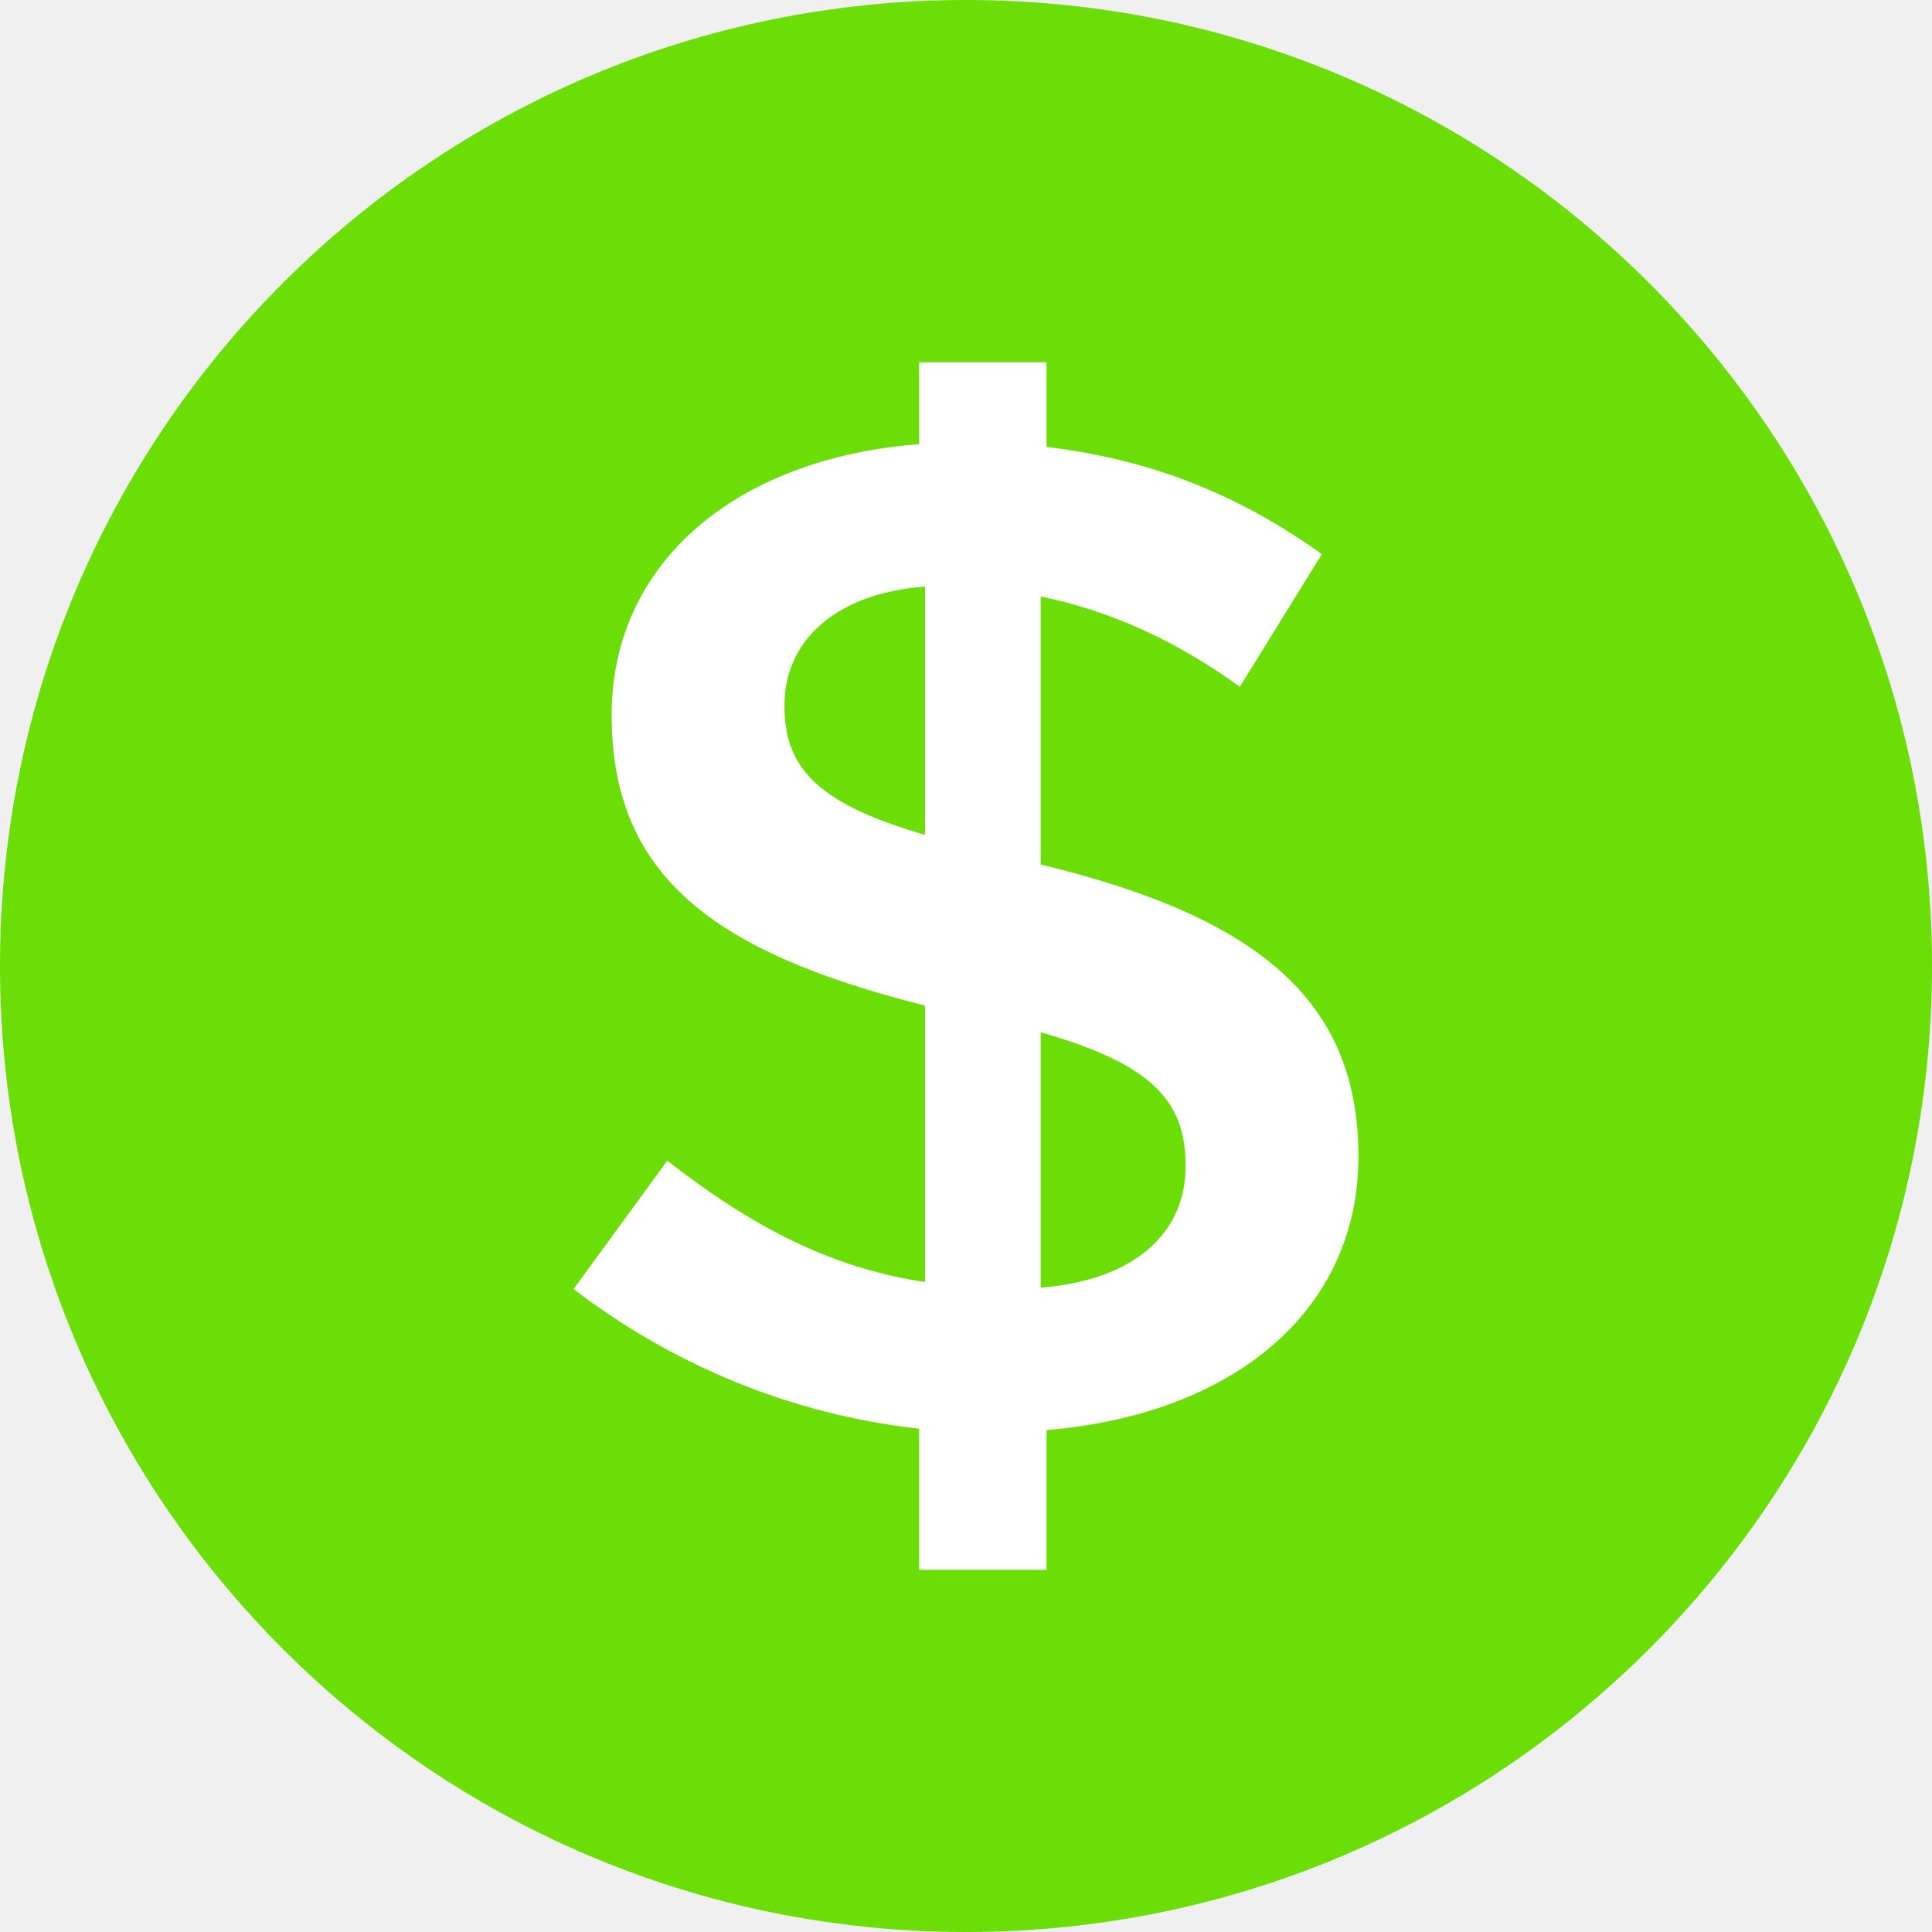
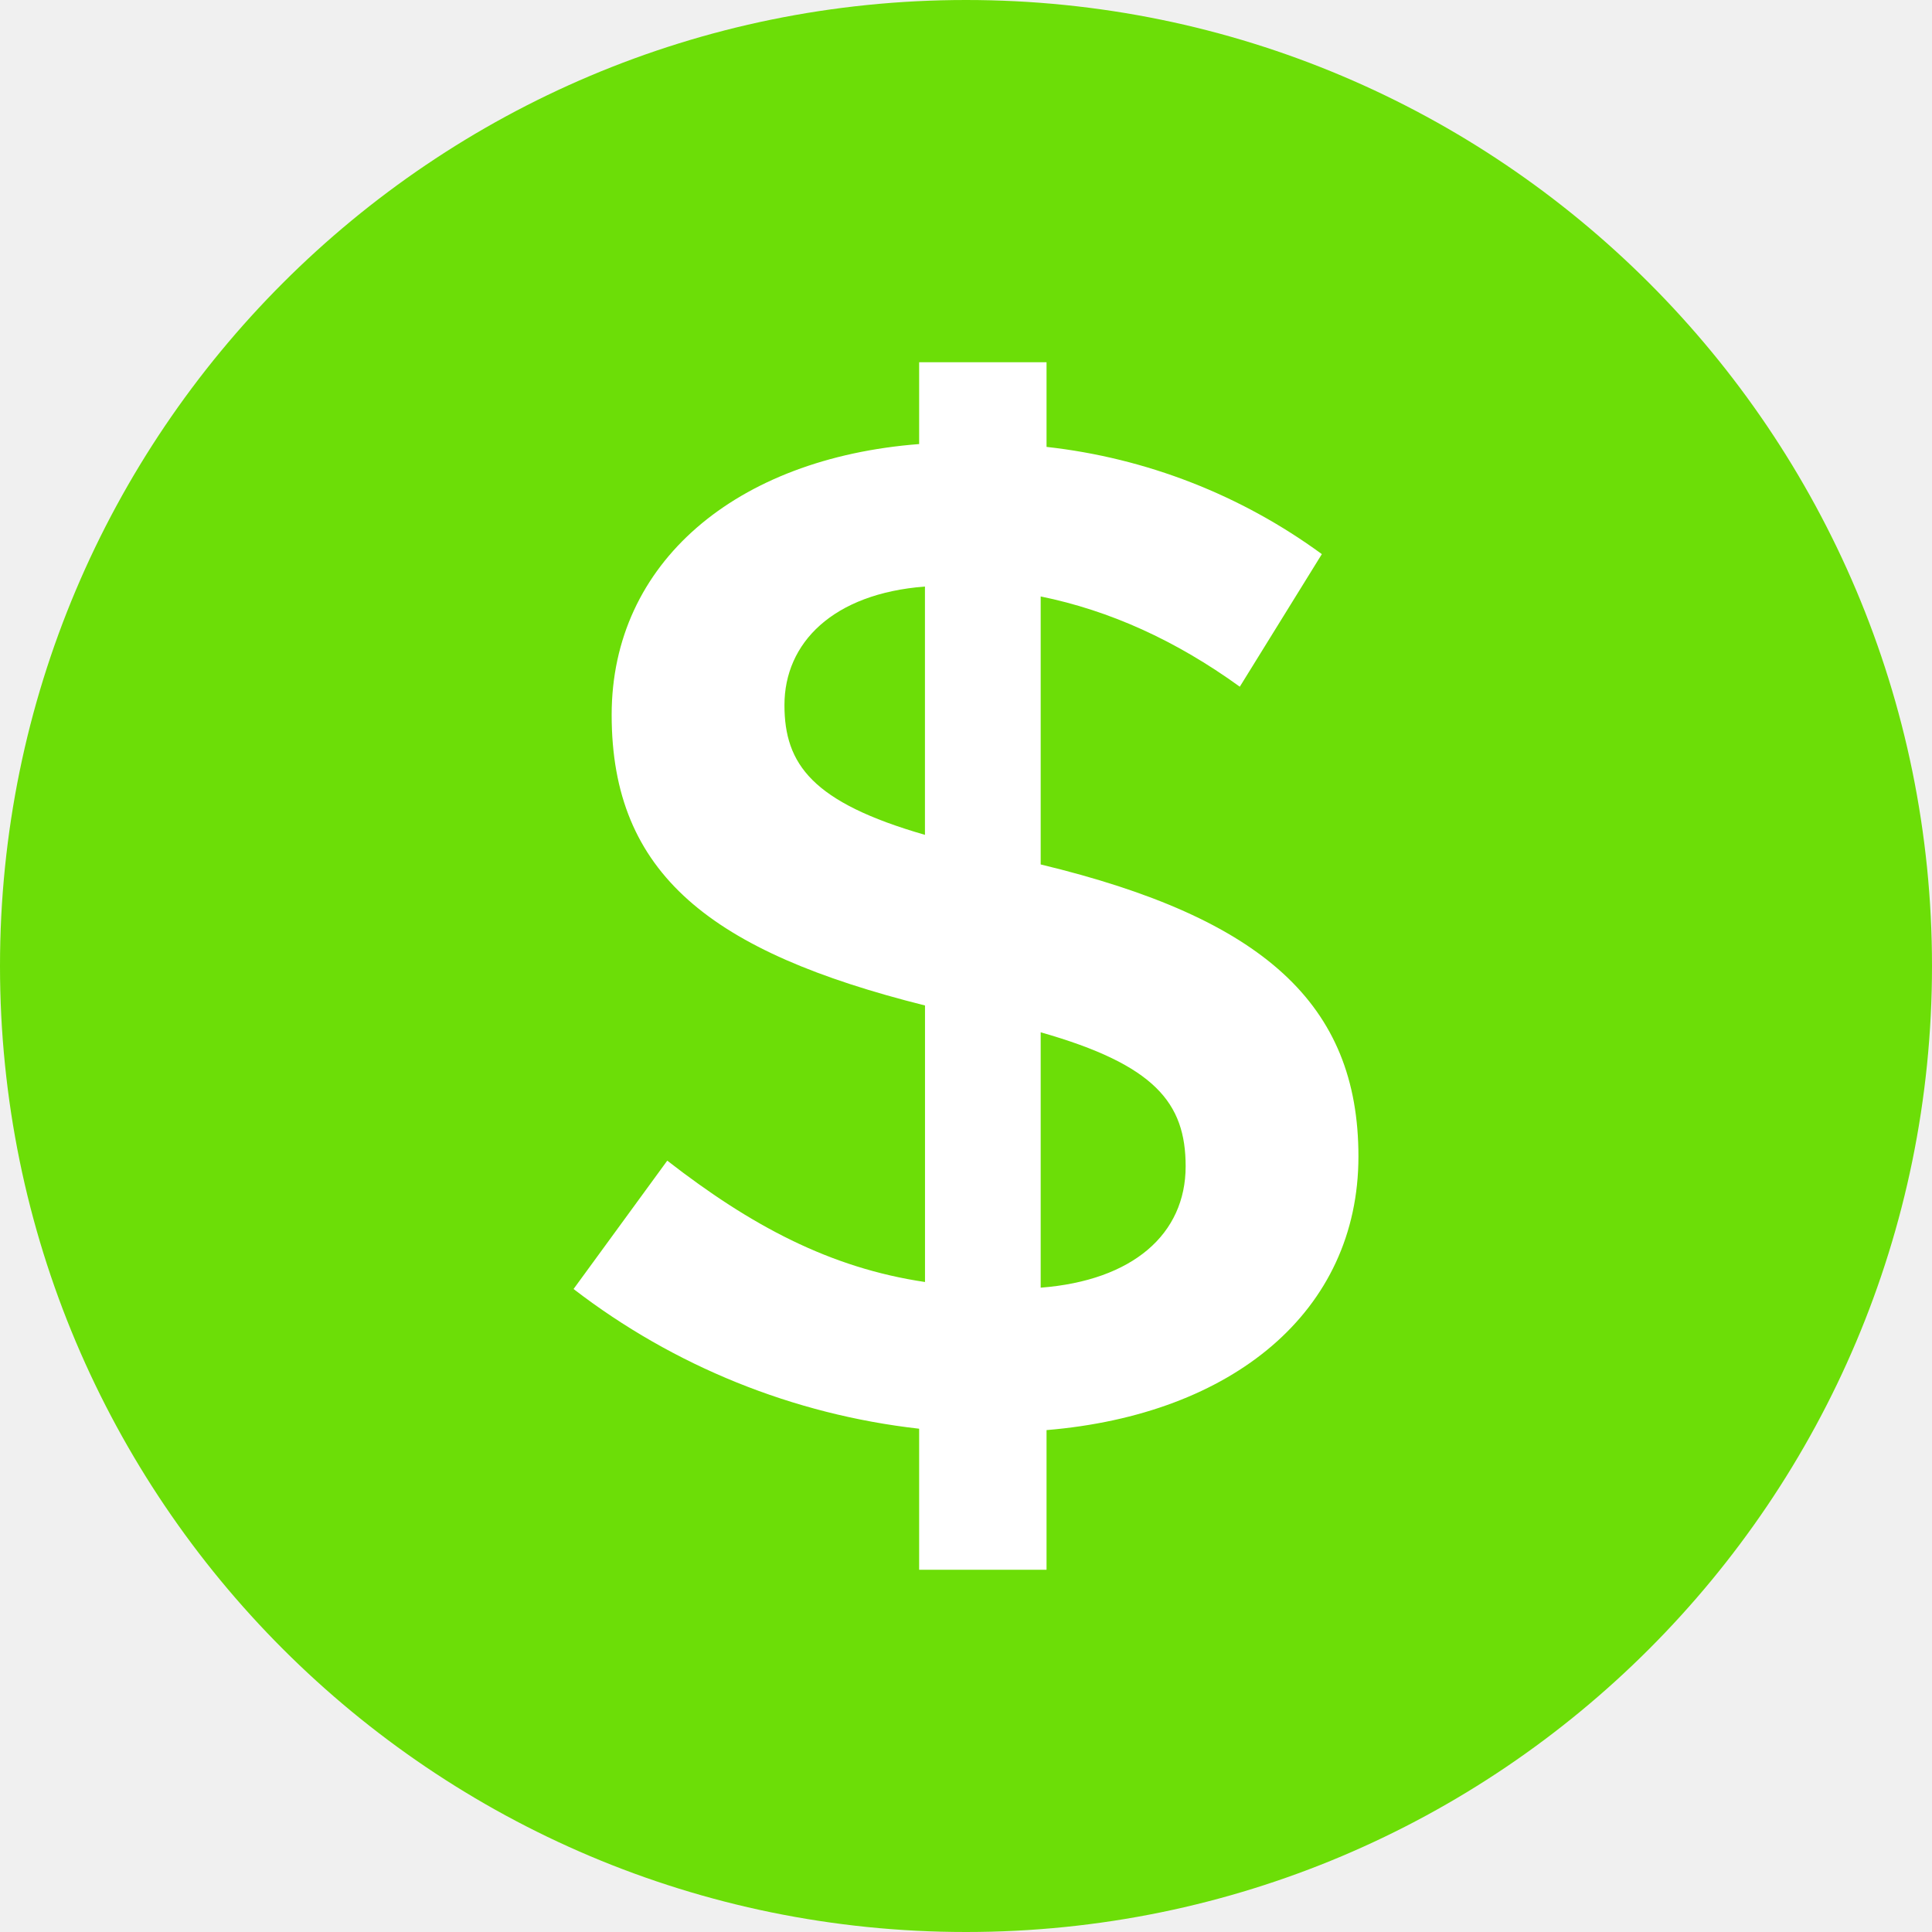
- <svg xmlns="http://www.w3.org/2000/svg" height="32" viewBox="0 0 32 32" width="32">
+ <svg xmlns="http://www.w3.org/2000/svg" height="32" width="32">
  <g fill="none" fill-rule="evenodd">
    <circle cx="16" cy="16" fill="#6cde07" r="16" />
-     <path d="m22.5 19.154c0 2.57-2.086 4.276-5.166 4.533v2.313h-2.11v-2.336c-2.11-.234-4.075-1.051-5.724-2.313l1.552-2.126c1.382 1.075 2.692 1.776 4.269 2.009v-4.579c-3.541-.888-5.19-2.173-5.19-4.813 0-2.523 2.062-4.252 5.093-4.486v-1.355h2.11v1.402c1.771.21 3.226.818 4.56 1.776l-1.358 2.196c-1.067-.771-2.159-1.262-3.299-1.495v4.439c3.687.888 5.263 2.313 5.263 4.836zm-7.179-5.327v-4.112c-1.528.117-2.328.935-2.328 1.963 0 .981.461 1.612 2.328 2.15zm4.317 5.491c0-1.051-.509-1.682-2.401-2.22v4.229c1.528-.117 2.401-.888 2.401-2.009z" fill="#fff" />
+     <path d="M22.5 19.154c0 2.57-2.086 4.276-5.166 4.533V26h-2.11v-2.336A11.495 11.495 0 0 1 9.5 21.35l1.552-2.126c1.383 1.075 2.692 1.776 4.269 2.01v-4.58c-3.541-.888-5.19-2.173-5.19-4.813 0-2.523 2.061-4.252 5.093-4.486V6h2.11v1.402a9.49 9.49 0 0 1 4.56 1.776l-1.359 2.196c-1.067-.771-2.158-1.262-3.298-1.495v4.439c3.687.888 5.263 2.313 5.263 4.836zm-7.18-5.327V9.715c-1.527.117-2.327.935-2.327 1.963 0 .98.46 1.612 2.328 2.15zm4.318 5.49c0-1.05-.51-1.681-2.401-2.219v4.23c1.528-.118 2.401-.889 2.401-2.01z" fill="#fff" />
  </g>
</svg>
